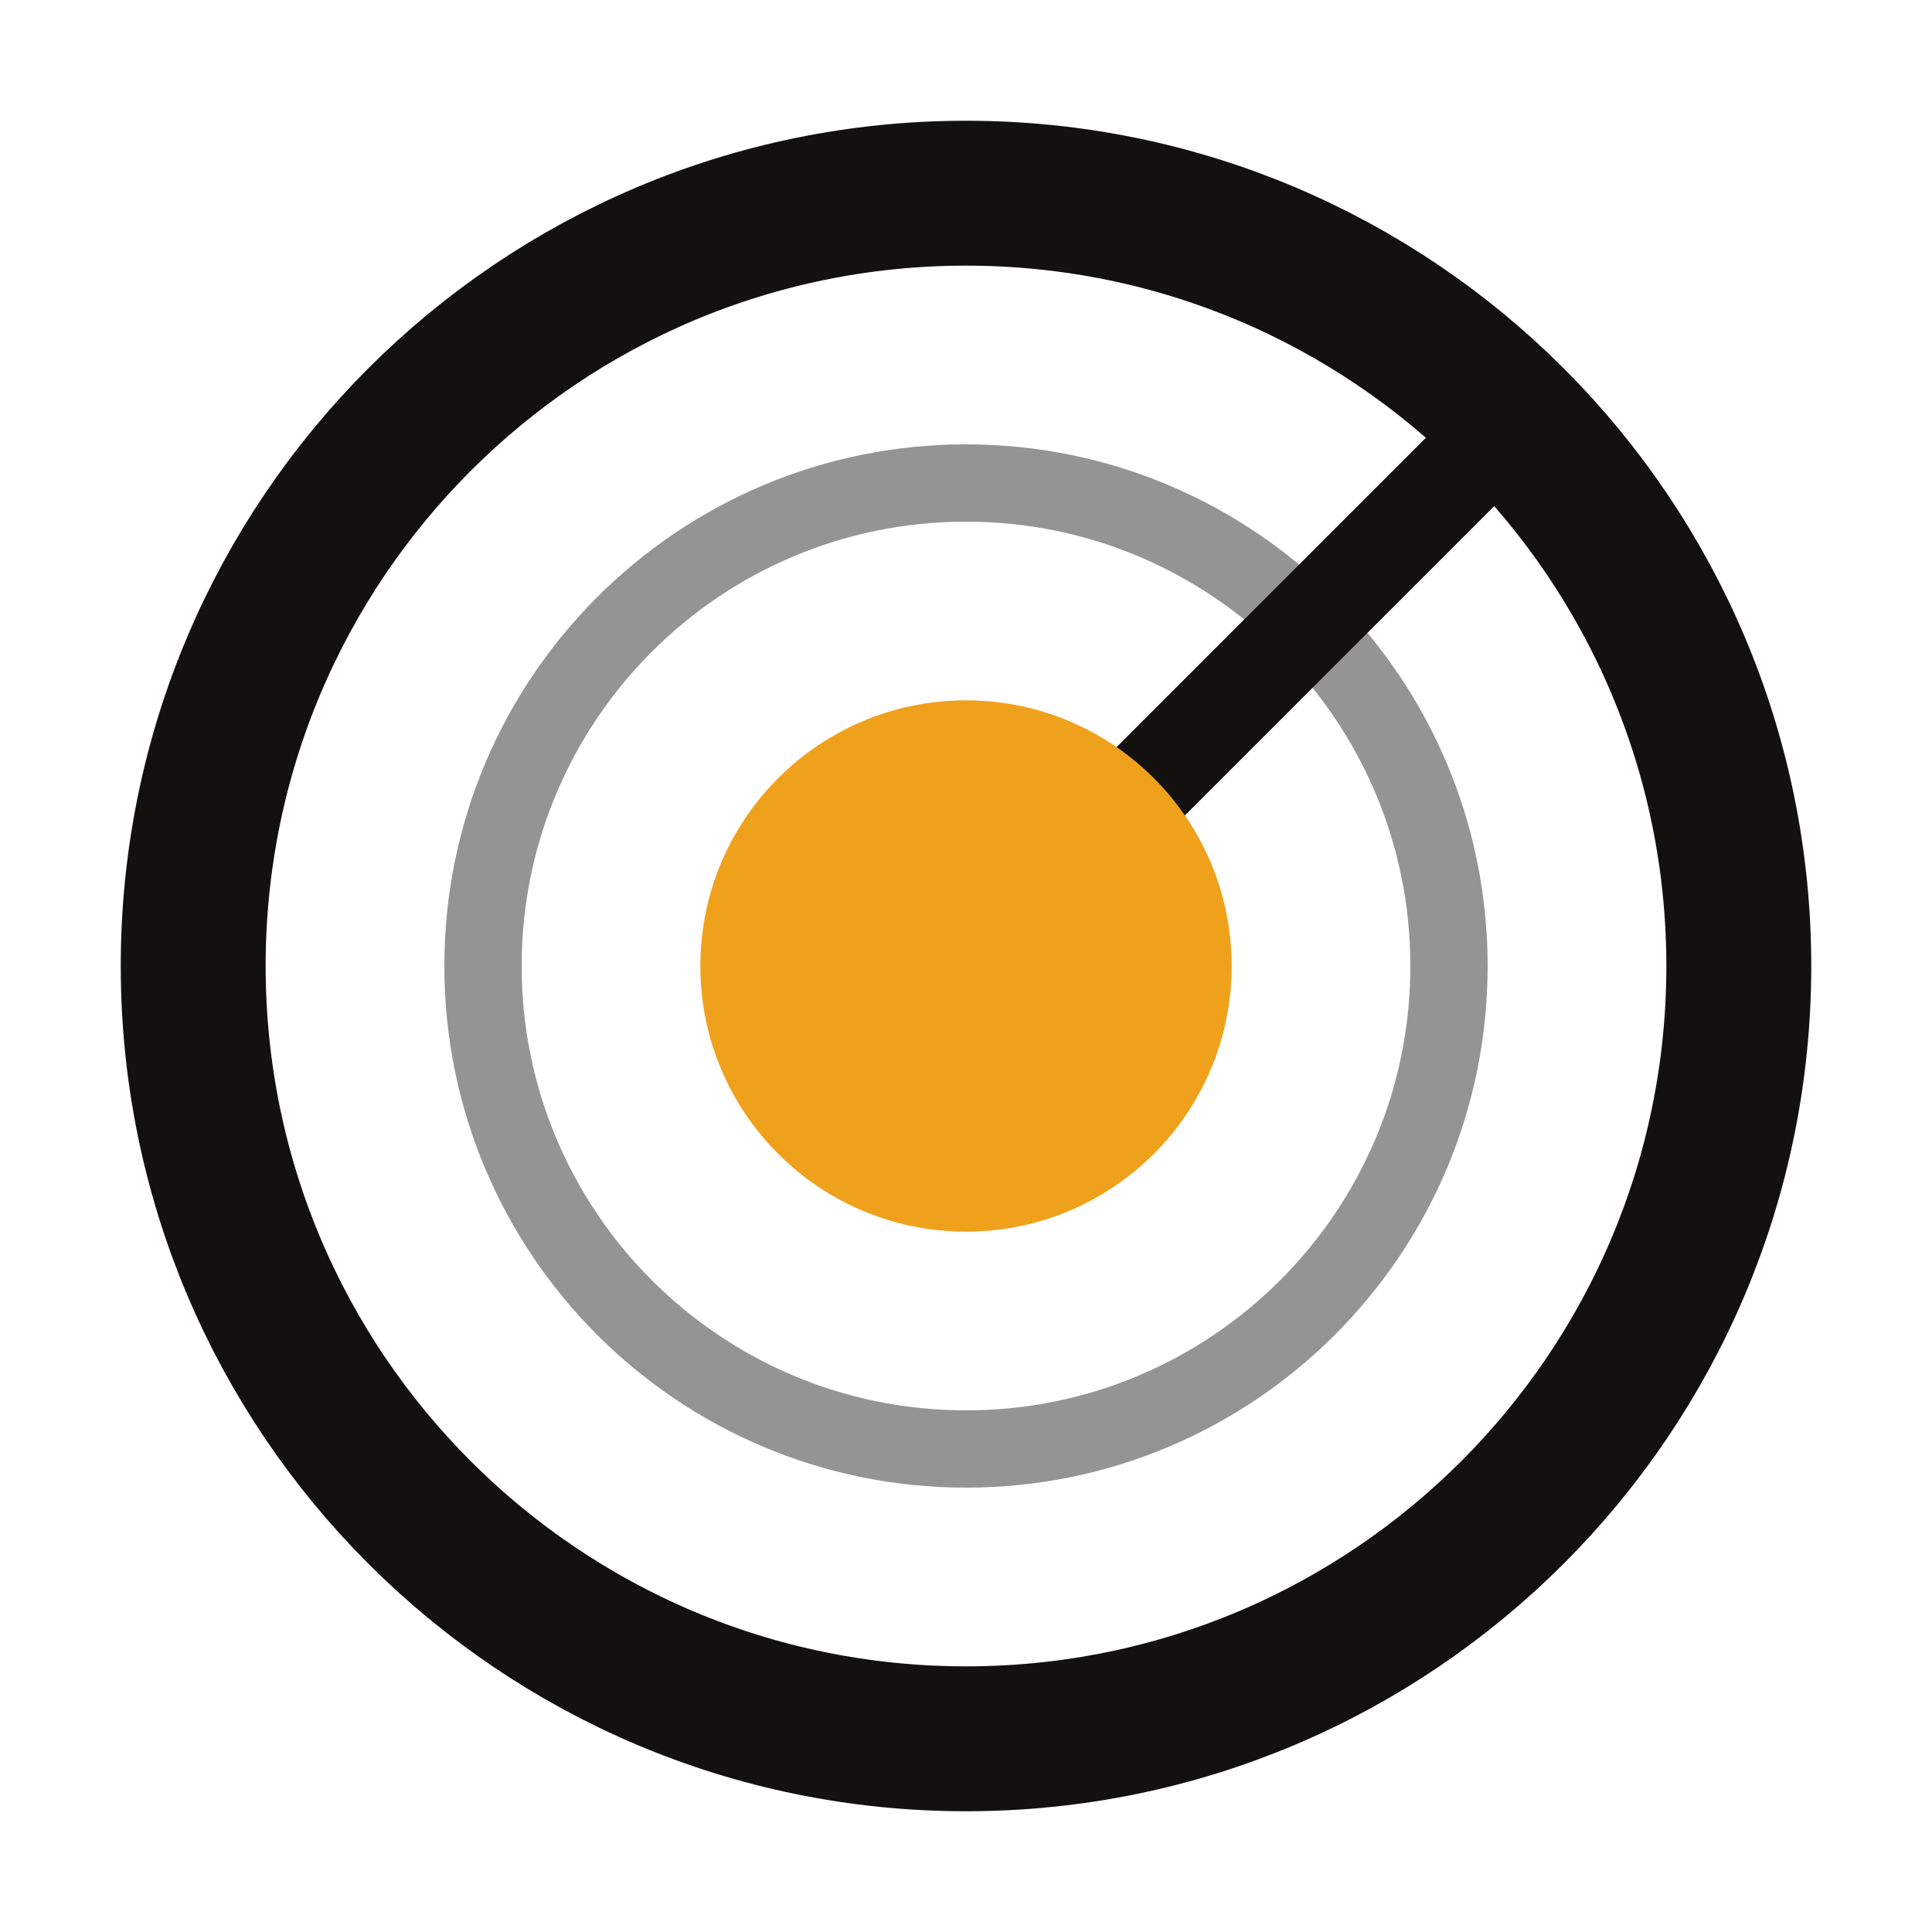
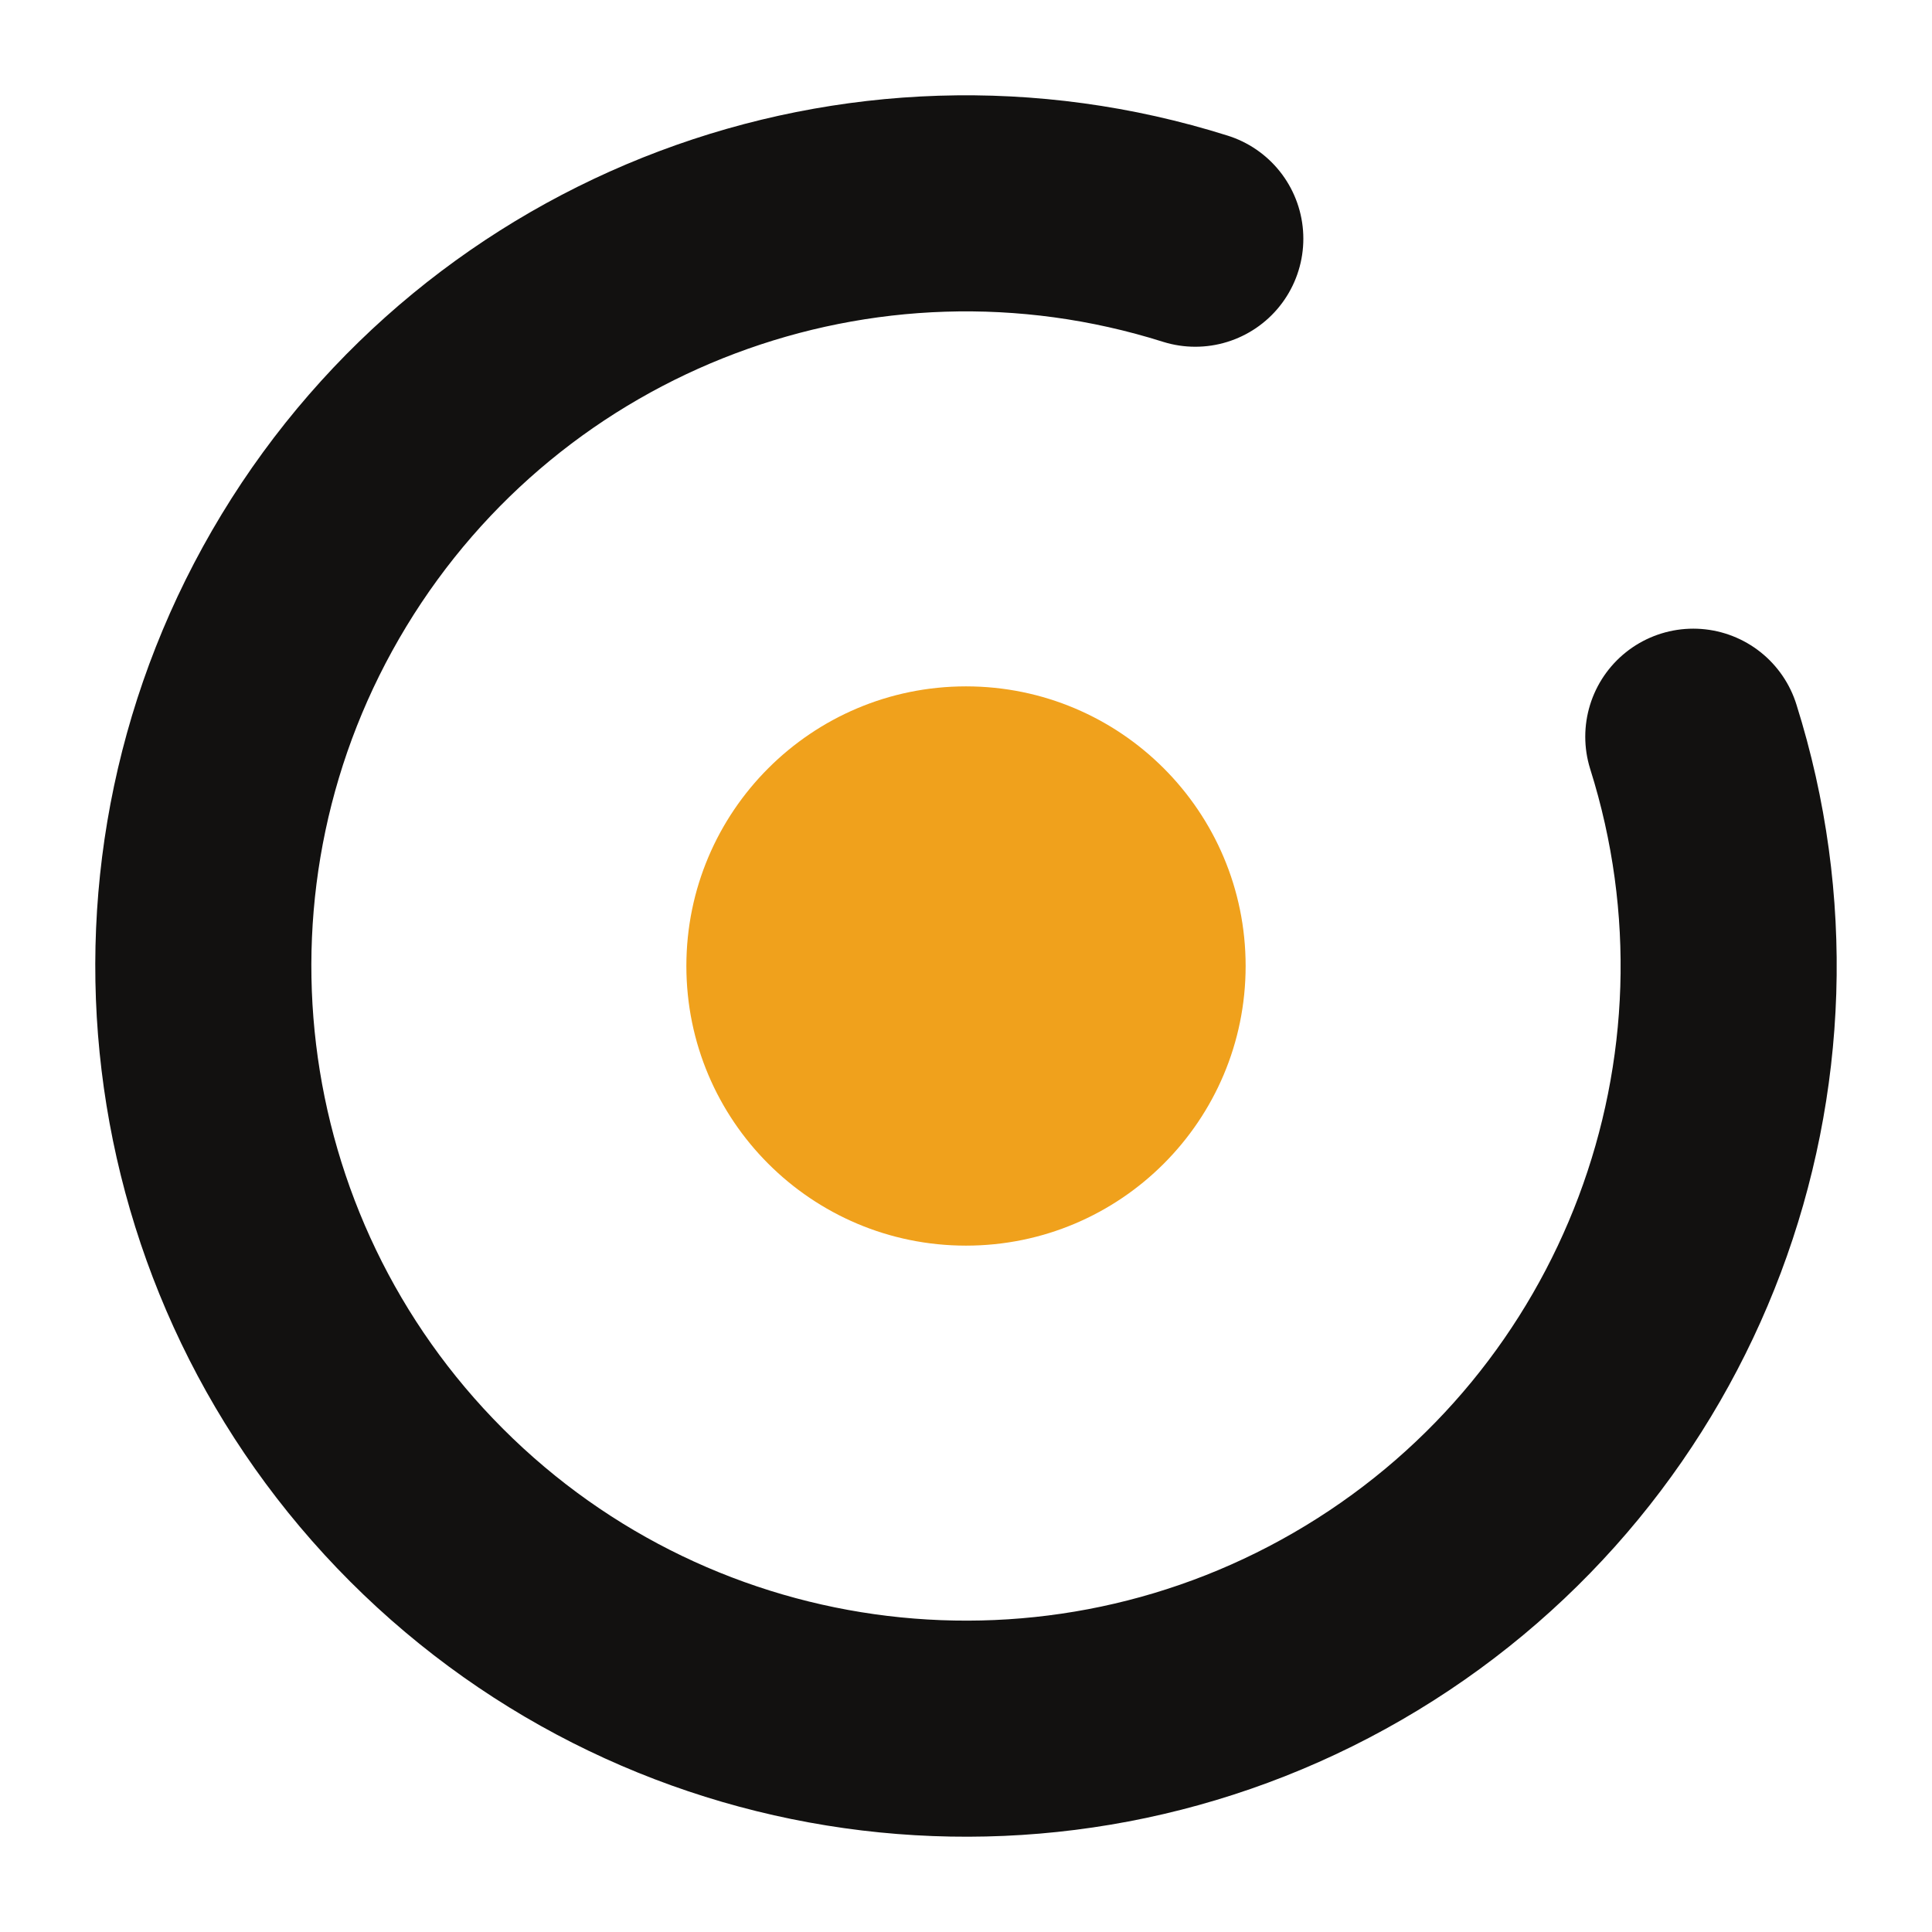
- <svg xmlns="http://www.w3.org/2000/svg" viewBox="0 0 40 40" width="40" height="40" fill="none">
-   <circle cx="20" cy="20" r="16" fill="none" stroke="#121110" stroke-width="3" />
-   <circle cx="20" cy="20" r="10" fill="none" stroke="#121110" stroke-width="1.6" opacity="0.45" />
-   <line x1="20" y1="20" x2="30.6" y2="9.4" stroke="#121110" stroke-width="2" stroke-linecap="round" />
-   <circle cx="20" cy="20" r="5.5" fill="#f0a11c" />
+ <svg xmlns="http://www.w3.org/2000/svg" viewBox="10 10 76 76" width="76" height="76" fill="none">
+   <path d="M 57.02 19.39 A 30 30 0 1 0 76.61 38.98" stroke="#121110" stroke-width="8.5" stroke-linecap="round" />
+   <circle cx="48" cy="48" r="11" fill="#f0a11c" />
</svg>
